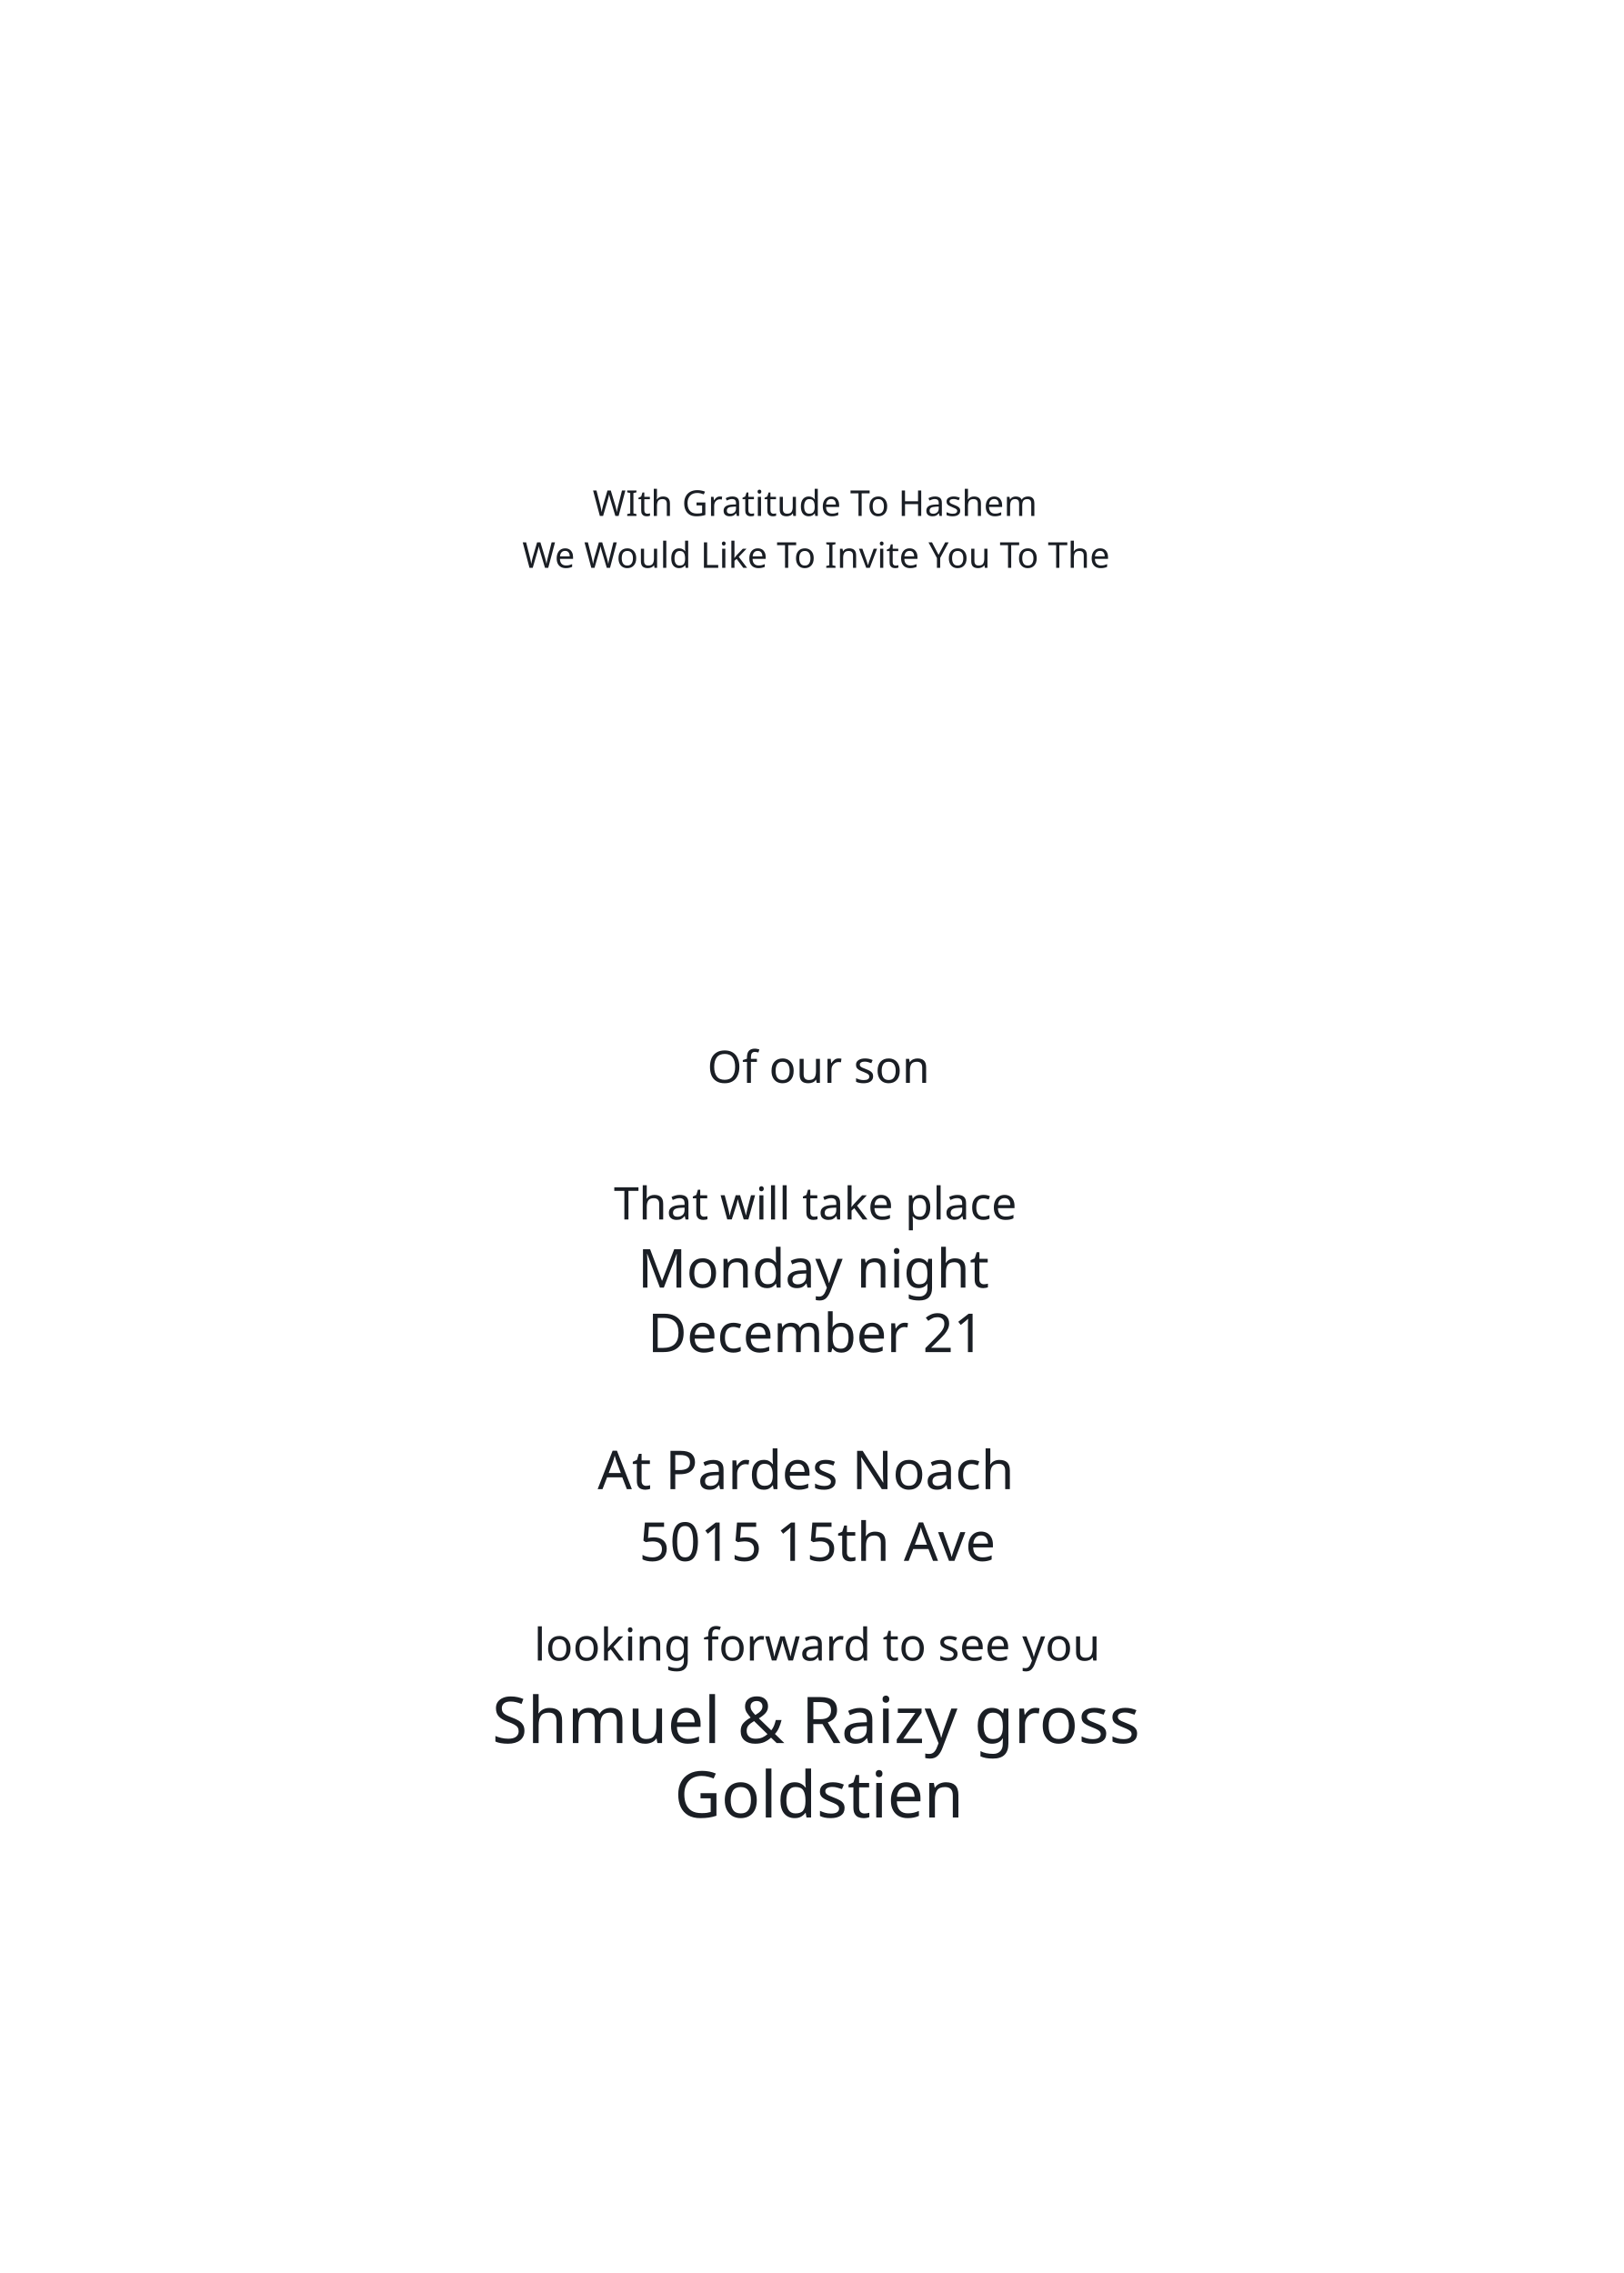
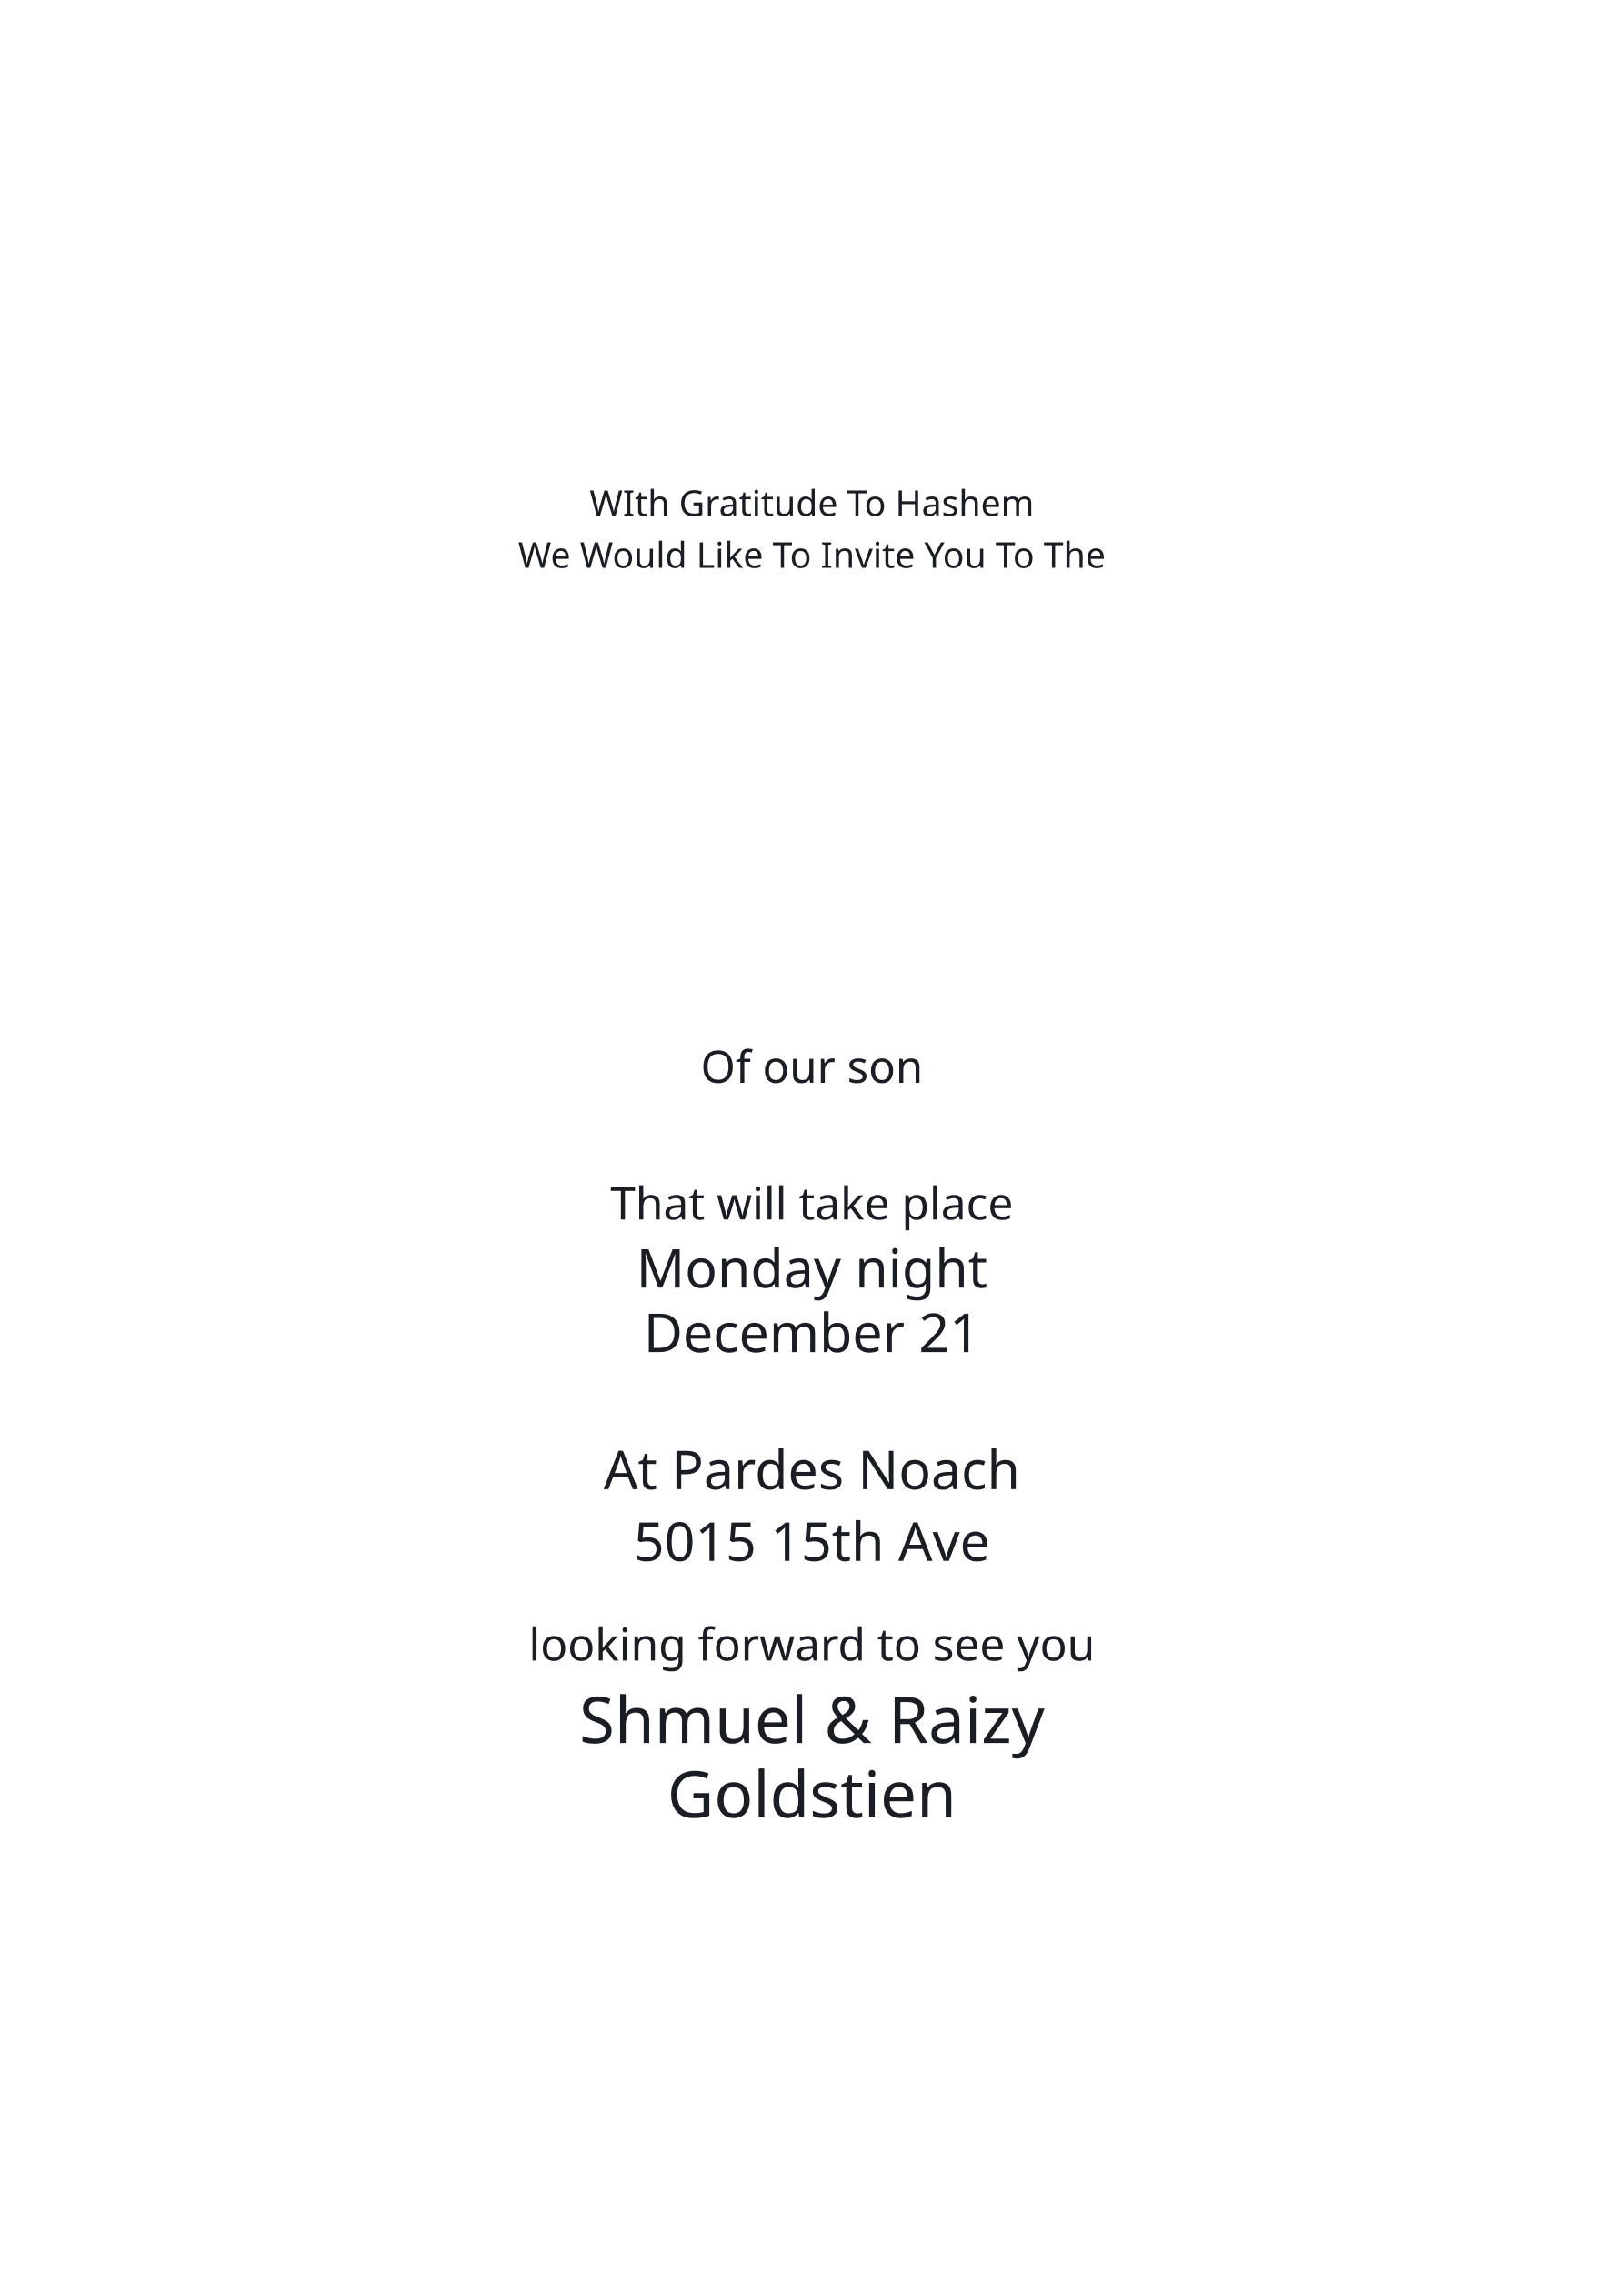
<svg xmlns="http://www.w3.org/2000/svg" id="Layer_1" data-name="Layer 1" viewBox="0 0 360 504">
  <g id="line_6">
-     <text transform="translate(131.4 114.4)" fill="#1a1e24" font-family="Lexend-Light, Lexend" font-size="7.9" font-variation-settings="'wght' 300" font-weight="300">
+     <text transform="translate(180 114.4)" fill="#1a1e24" font-family="Lexend-Light, Lexend" font-size="7.9" font-variation-settings="'wght' 300" font-weight="300" text-anchor="middle">
      <tspan x="0" y="0">WIth Gratitude To Hashem</tspan>
    </text>
  </g>
  <g id="line_5">
-     <text transform="translate(115.8 125.9)" fill="#1a1e24" font-family="Lexend-Light, Lexend" font-size="7.9" font-variation-settings="'wght' 300" font-weight="300">
+     <text transform="translate(180 125.9)" fill="#1a1e24" font-family="Lexend-Light, Lexend" font-size="7.9" font-variation-settings="'wght' 300" font-weight="300" text-anchor="middle">
      <tspan x="0" y="0">We Would Like To Invite You To The</tspan>
    </text>
  </g>
  <g id="line_2">
-     <text transform="translate(156.8 240.1)" fill="#1a1e24" font-family="Lexend-Light, Lexend" font-size="9.9" font-variation-settings="'wght' 300" font-weight="300">
-       <tspan x="0" y="0">Of our son </tspan>
+     <text transform="translate(180 240.1)" fill="#1a1e24" font-family="Lexend-Light, Lexend" font-size="9.9" font-variation-settings="'wght' 300" font-weight="300" text-anchor="middle">
+       <tspan x="0" y="0">Of our son</tspan>
    </text>
  </g>
  <g id="line_1">
-     <text transform="translate(136.1 270.4)" fill="#1a1e24" font-family="Lexend-Light, Lexend" font-size="10" font-variation-settings="'wght' 300" font-weight="300">
+     <text transform="translate(180 270.4)" fill="#1a1e24" font-family="Lexend-Light, Lexend" font-size="10" font-variation-settings="'wght' 300" font-weight="300" text-anchor="middle">
      <tspan x="0" y="0">That will take place</tspan>
    </text>
  </g>
  <g id="day*">
-     <text transform="translate(141.4 285.5)" fill="#1a1e24" font-family="Lexend-Regular, Lexend" font-size="11.9" font-variation-settings="'wght' 400">
-       <tspan x="0" y="0">Monday night </tspan>
+     <text transform="translate(180 285.5)" fill="#1a1e24" font-family="Lexend-Regular, Lexend" font-size="11.9" font-variation-settings="'wght' 400" text-anchor="middle">
+       <tspan x="0" y="0">Monday night</tspan>
    </text>
  </g>
  <g id="date*">
-     <text transform="translate(143.6 299.8)" fill="#1a1e24" font-family="Lexend-Regular, Lexend" font-size="11.9" font-variation-settings="'wght' 400">
+     <text transform="translate(180 299.8)" fill="#1a1e24" font-family="Lexend-Regular, Lexend" font-size="11.9" font-variation-settings="'wght' 400" text-anchor="middle">
      <tspan x="0" y="0">December 21</tspan>
    </text>
  </g>
  <g id="hall*">
-     <text transform="translate(132.5 330.2)" fill="#1a1e24" font-family="Lexend-Regular, Lexend" font-size="11.9" font-variation-settings="'wght' 400">
+     <text transform="translate(180 330.2)" fill="#1a1e24" font-family="Lexend-Regular, Lexend" font-size="11.9" font-variation-settings="'wght' 400" text-anchor="middle">
      <tspan x="0" y="0">At Pardes Noach</tspan>
    </text>
  </g>
  <g id="address*">
-     <text transform="translate(141.7 346.1)" fill="#1a1e24" font-family="Lexend-Regular, Lexend" font-size="11.9" font-variation-settings="'wght' 400">
+     <text transform="translate(180 346.1)" fill="#1a1e24" font-family="Lexend-Regular, Lexend" font-size="11.9" font-variation-settings="'wght' 400" text-anchor="middle">
      <tspan x="0" y="0">5015 15th Ave</tspan>
    </text>
  </g>
  <g id="closing">
-     <text transform="translate(118.4 368.2)" fill="#1a1e24" font-family="Lexend-Light, Lexend" font-size="10" font-variation-settings="'wght' 300" font-weight="300">
+     <text transform="translate(180 368.2)" fill="#1a1e24" font-family="Lexend-Light, Lexend" font-size="10" font-variation-settings="'wght' 300" font-weight="300" text-anchor="middle">
      <tspan x="0" y="0">looking forward to see you</tspan>
    </text>
  </g>
  <g id="host_name*">
-     <text transform="translate(109.1 386.5)" fill="#1a1e24" font-family="Lexend-Light, Lexend" font-size="14.3" font-variation-settings="'wght' 300" font-weight="300">
-       <tspan x="0" y="0">Shmuel &amp; Raizy gross</tspan>
+     <text transform="translate(180 386.5)" fill="#1a1e24" font-family="Lexend-Light, Lexend" font-size="14.3" font-variation-settings="'wght' 300" font-weight="300" text-anchor="middle">
+       <tspan x="0" y="0">Shmuel &amp; Raizy </tspan>
    </text>
  </g>
  <g id="host_last_name*">
-     <text transform="translate(149.5 403)" fill="#1a1e24" font-family="Lexend-Light, Lexend" font-size="14.3" font-variation-settings="'wght' 300" font-weight="300">
+     <text transform="translate(180 403)" fill="#1a1e24" font-family="Lexend-Light, Lexend" font-size="14.3" font-variation-settings="'wght' 300" font-weight="300" text-anchor="middle">
      <tspan x="0" y="0">Goldstien</tspan>
    </text>
  </g>
</svg>
